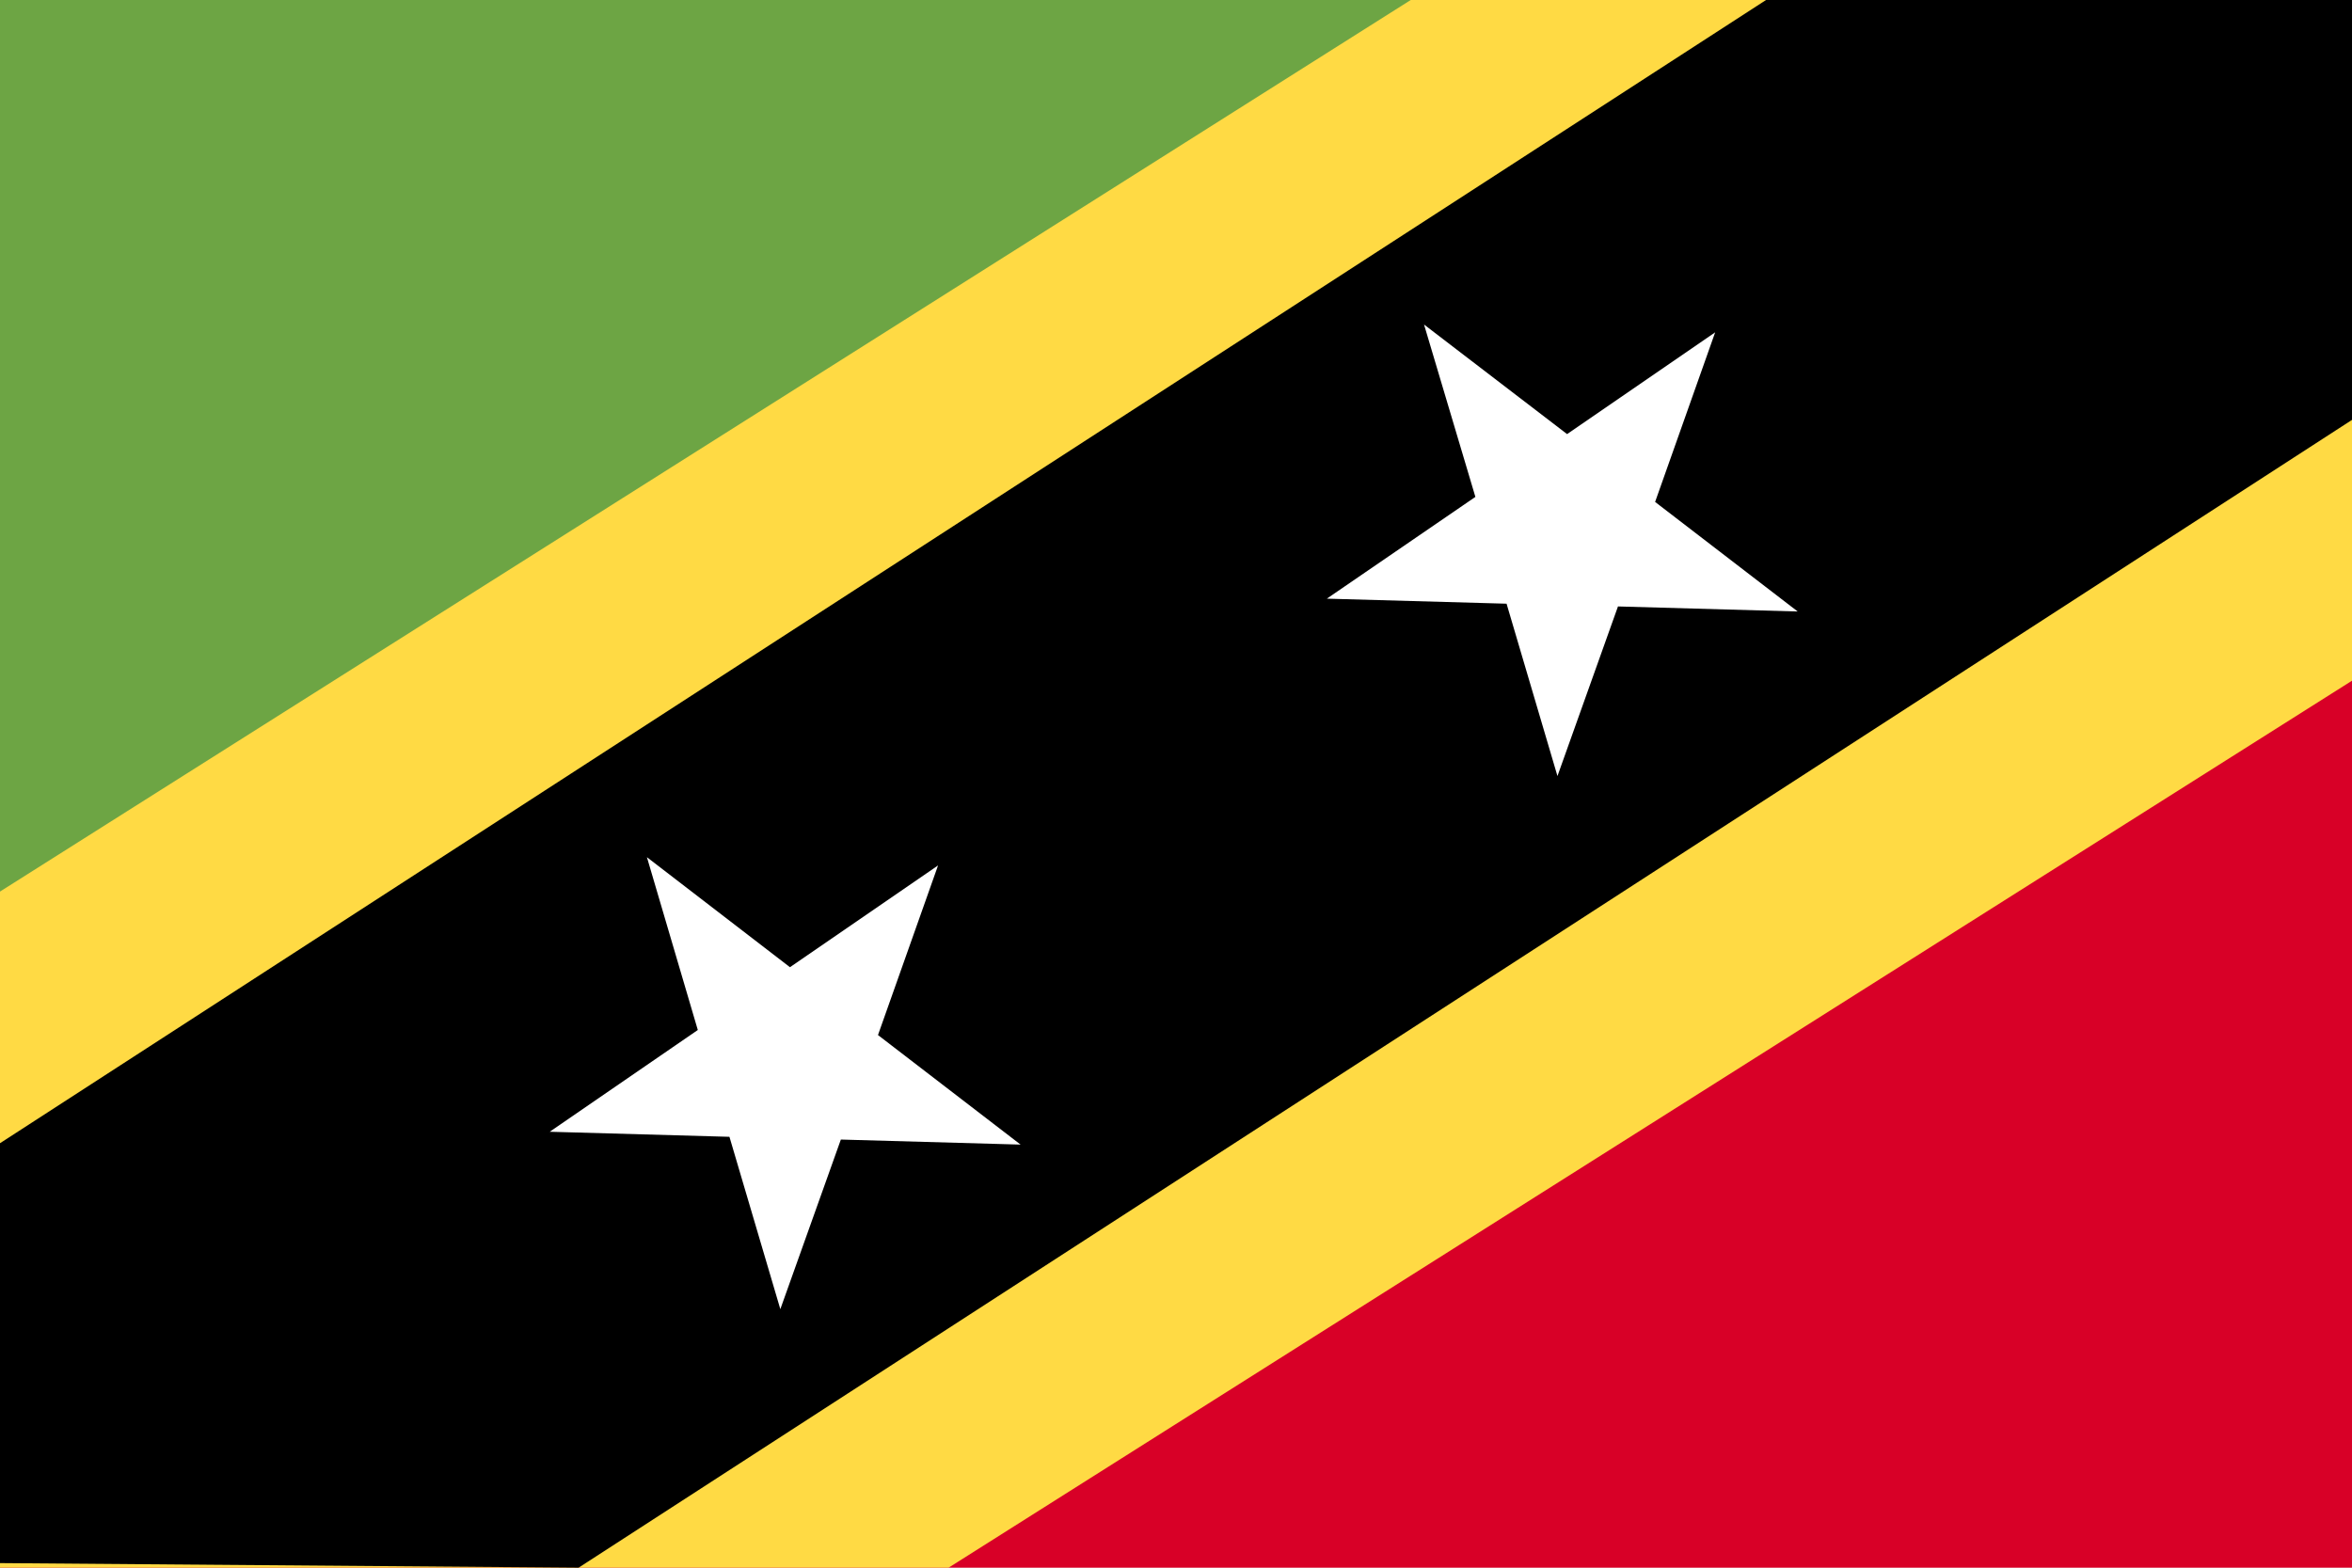
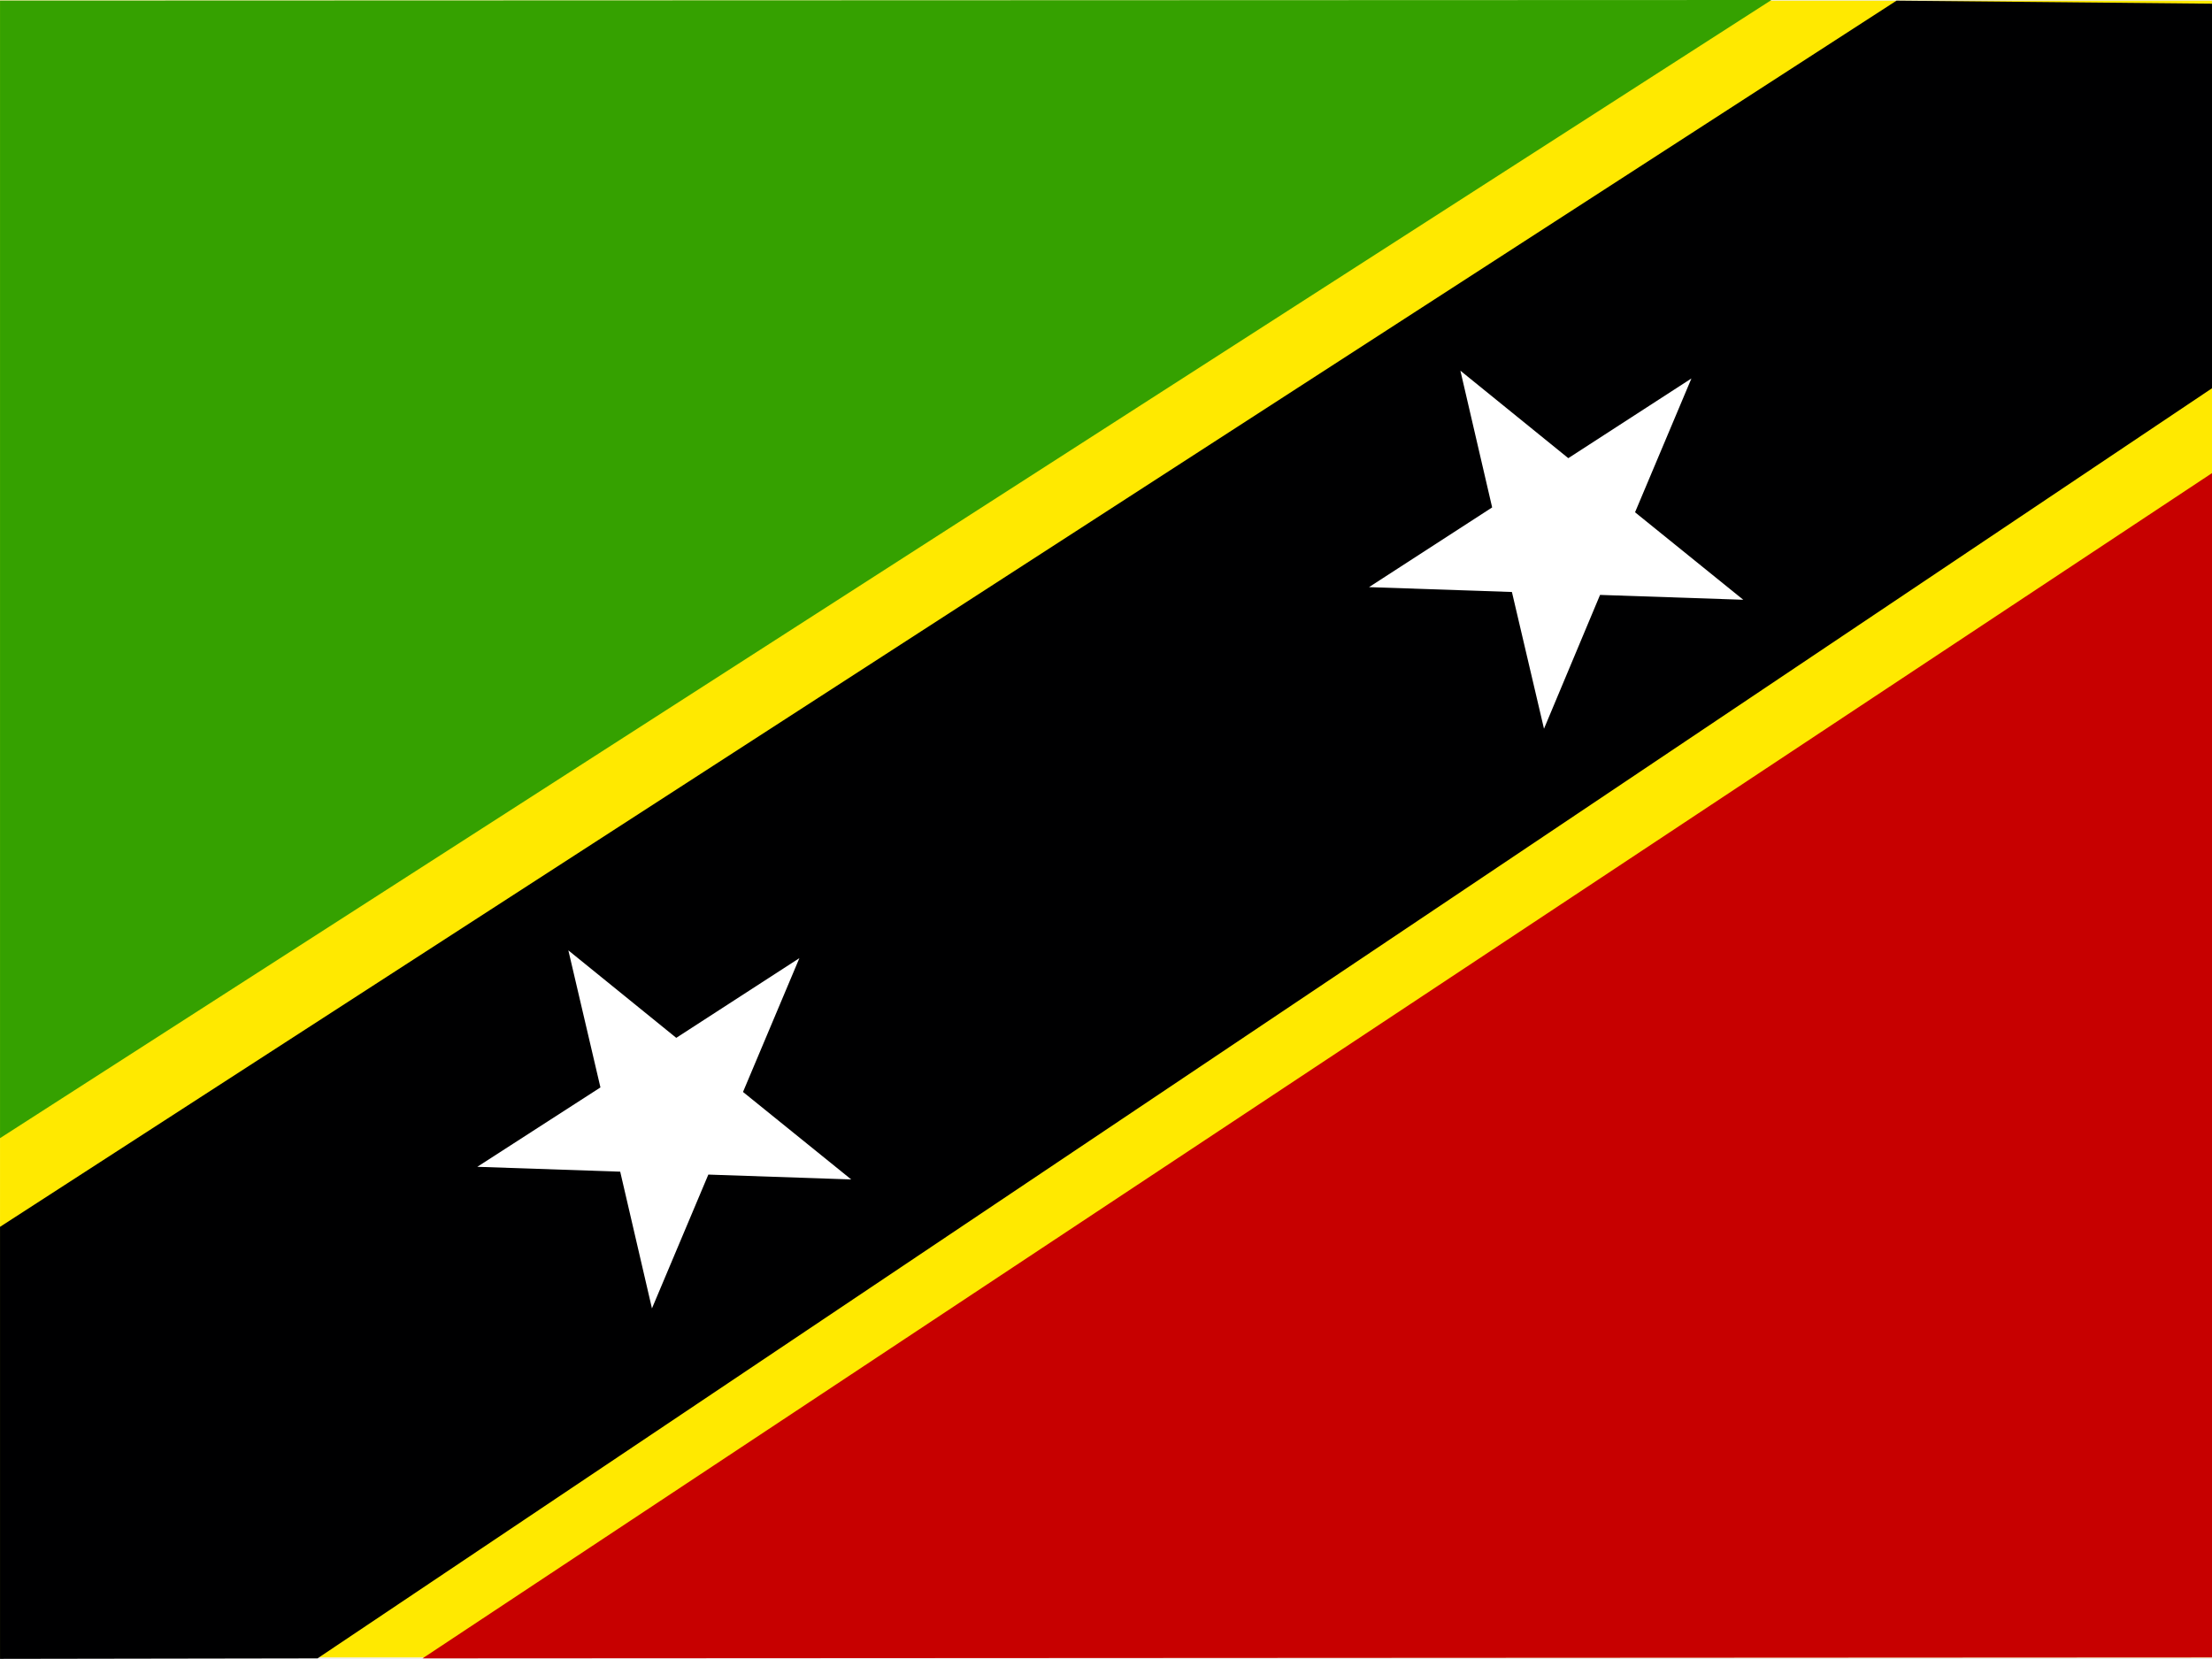
- <svg xmlns="http://www.w3.org/2000/svg" viewBox="0 0 513 342">
-   <path fill="#D80027" d="M0 0h513v342H0z" />
-   <path fill="#6DA544" d="M512 0H0v342" />
-   <path fill="#FFDA44" d="M307.7 0 0 194.5V342h206.9L513 148.5V0z" />
-   <path d="M513 0H385.2L0 249.4V341l126.2 1L513 91.6z" />
-   <g fill="#FFF">
-     <path d="m141.1 187 31.2 24 32.3-22.2-13.1 37 31.1 23.9-39.2-1.1-13.2 37-11.1-37.6-39.2-1.1 32.3-22.2zM310.6 70.8l31.2 23.9 32.3-22.2-13.1 37 31.1 23.9-39.2-1.1-13.2 37-11.1-37.6-39.2-1.1 32.4-22.2z" />
+ <svg xmlns="http://www.w3.org/2000/svg" id="flag-icons-kn" viewBox="0 0 640 480">
+   <defs>
+     <clipPath id="kn-a">
+       <path fill-opacity=".7" d="M-80.1 0h682.7v512H-80.1z" />
+     </clipPath>
+   </defs>
+   <g fill-rule="evenodd" clip-path="url(#kn-a)" transform="translate(75.1)scale(.9375)">
+     <path fill="#ffe900" d="M-107.8.2h737.6v511.3h-737.6z" />
+     <path fill="#35a100" d="m-108.2.2.8 368.6L466.6 0z" />
+     <path fill="#c70000" d="m630.7 511.5-1.4-383.2-579 383.5z" />
+     <path fill="#000001" d="m-107.9 396.6.5 115.4 125.3-.2 611.7-410.1L629 1.4 505.2.2z" />
+     <path fill="#fff" d="m380.4 156.6-9.8-42.2 33.3 27 38-24.6-17.4 41.3 33.4 27-44.2-1.5-17.3 41.3-9.9-42.2-44.1-1.5zm-275.2 179-9.9-42.3 33.3 27 38-24.6-17.4 41.3 33.4 27-44.1-1.5-17.4 41.3-9.8-42.2-44.1-1.5z" />
  </g>
</svg>
